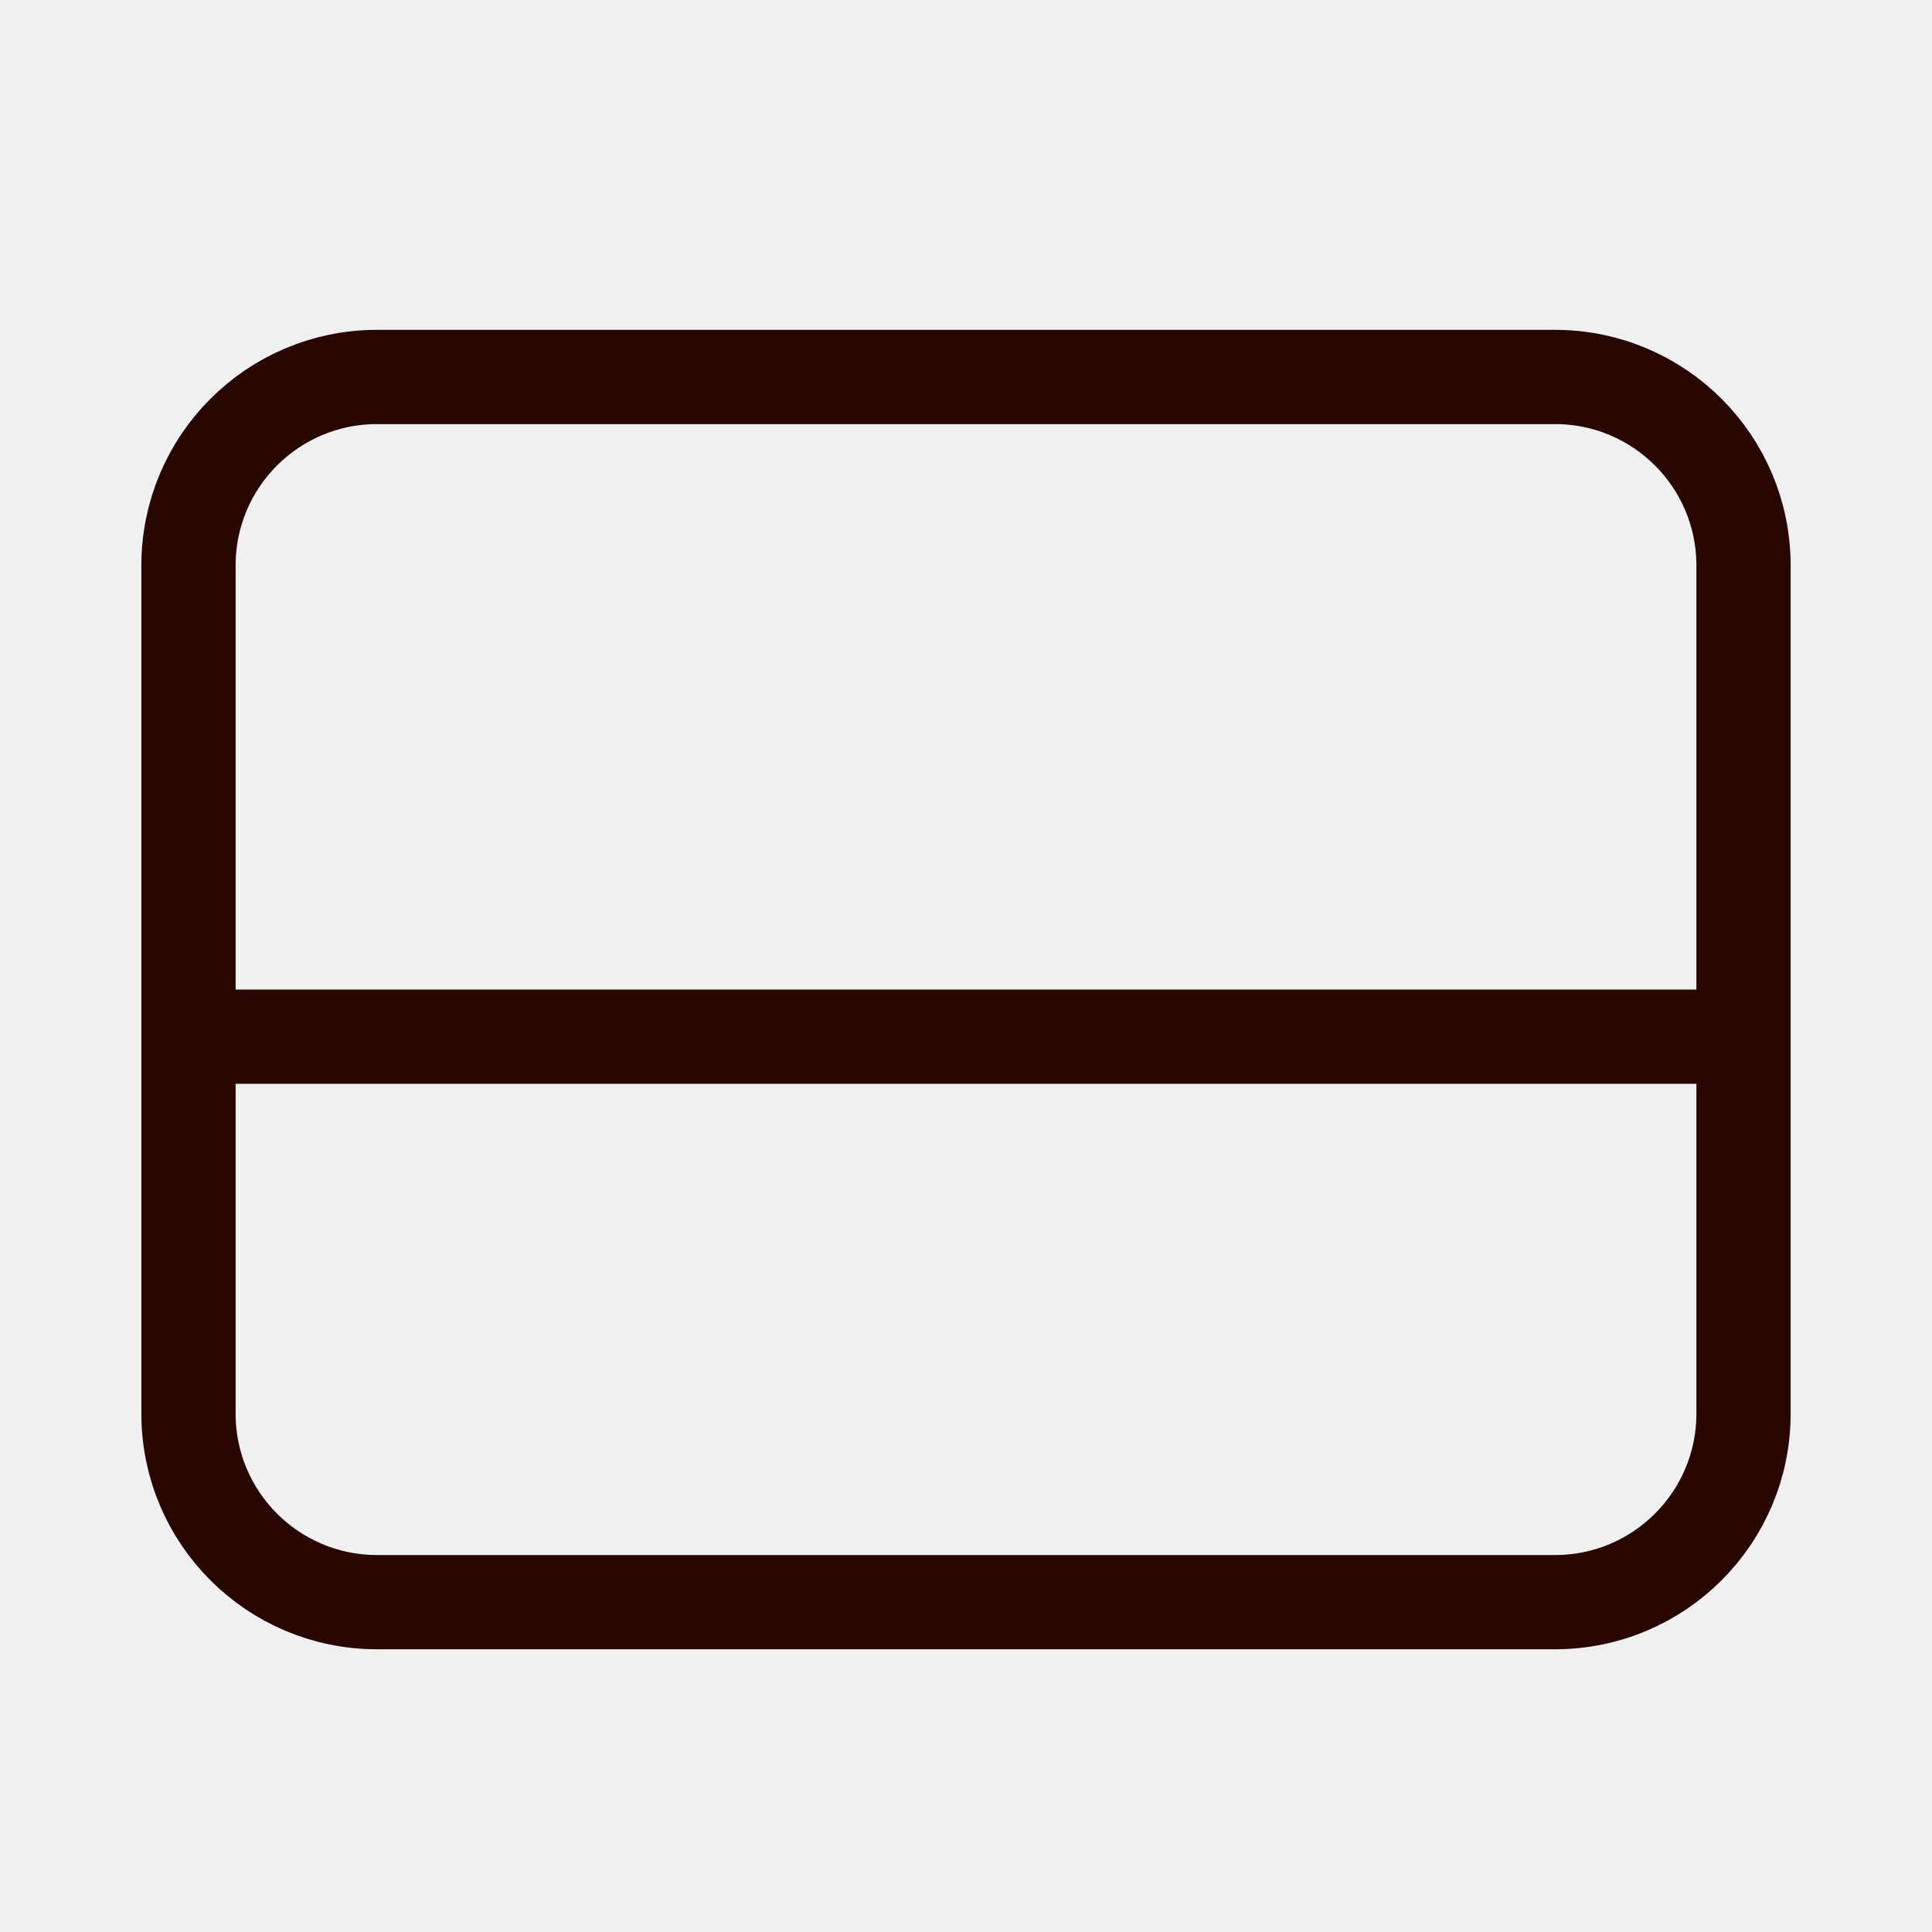
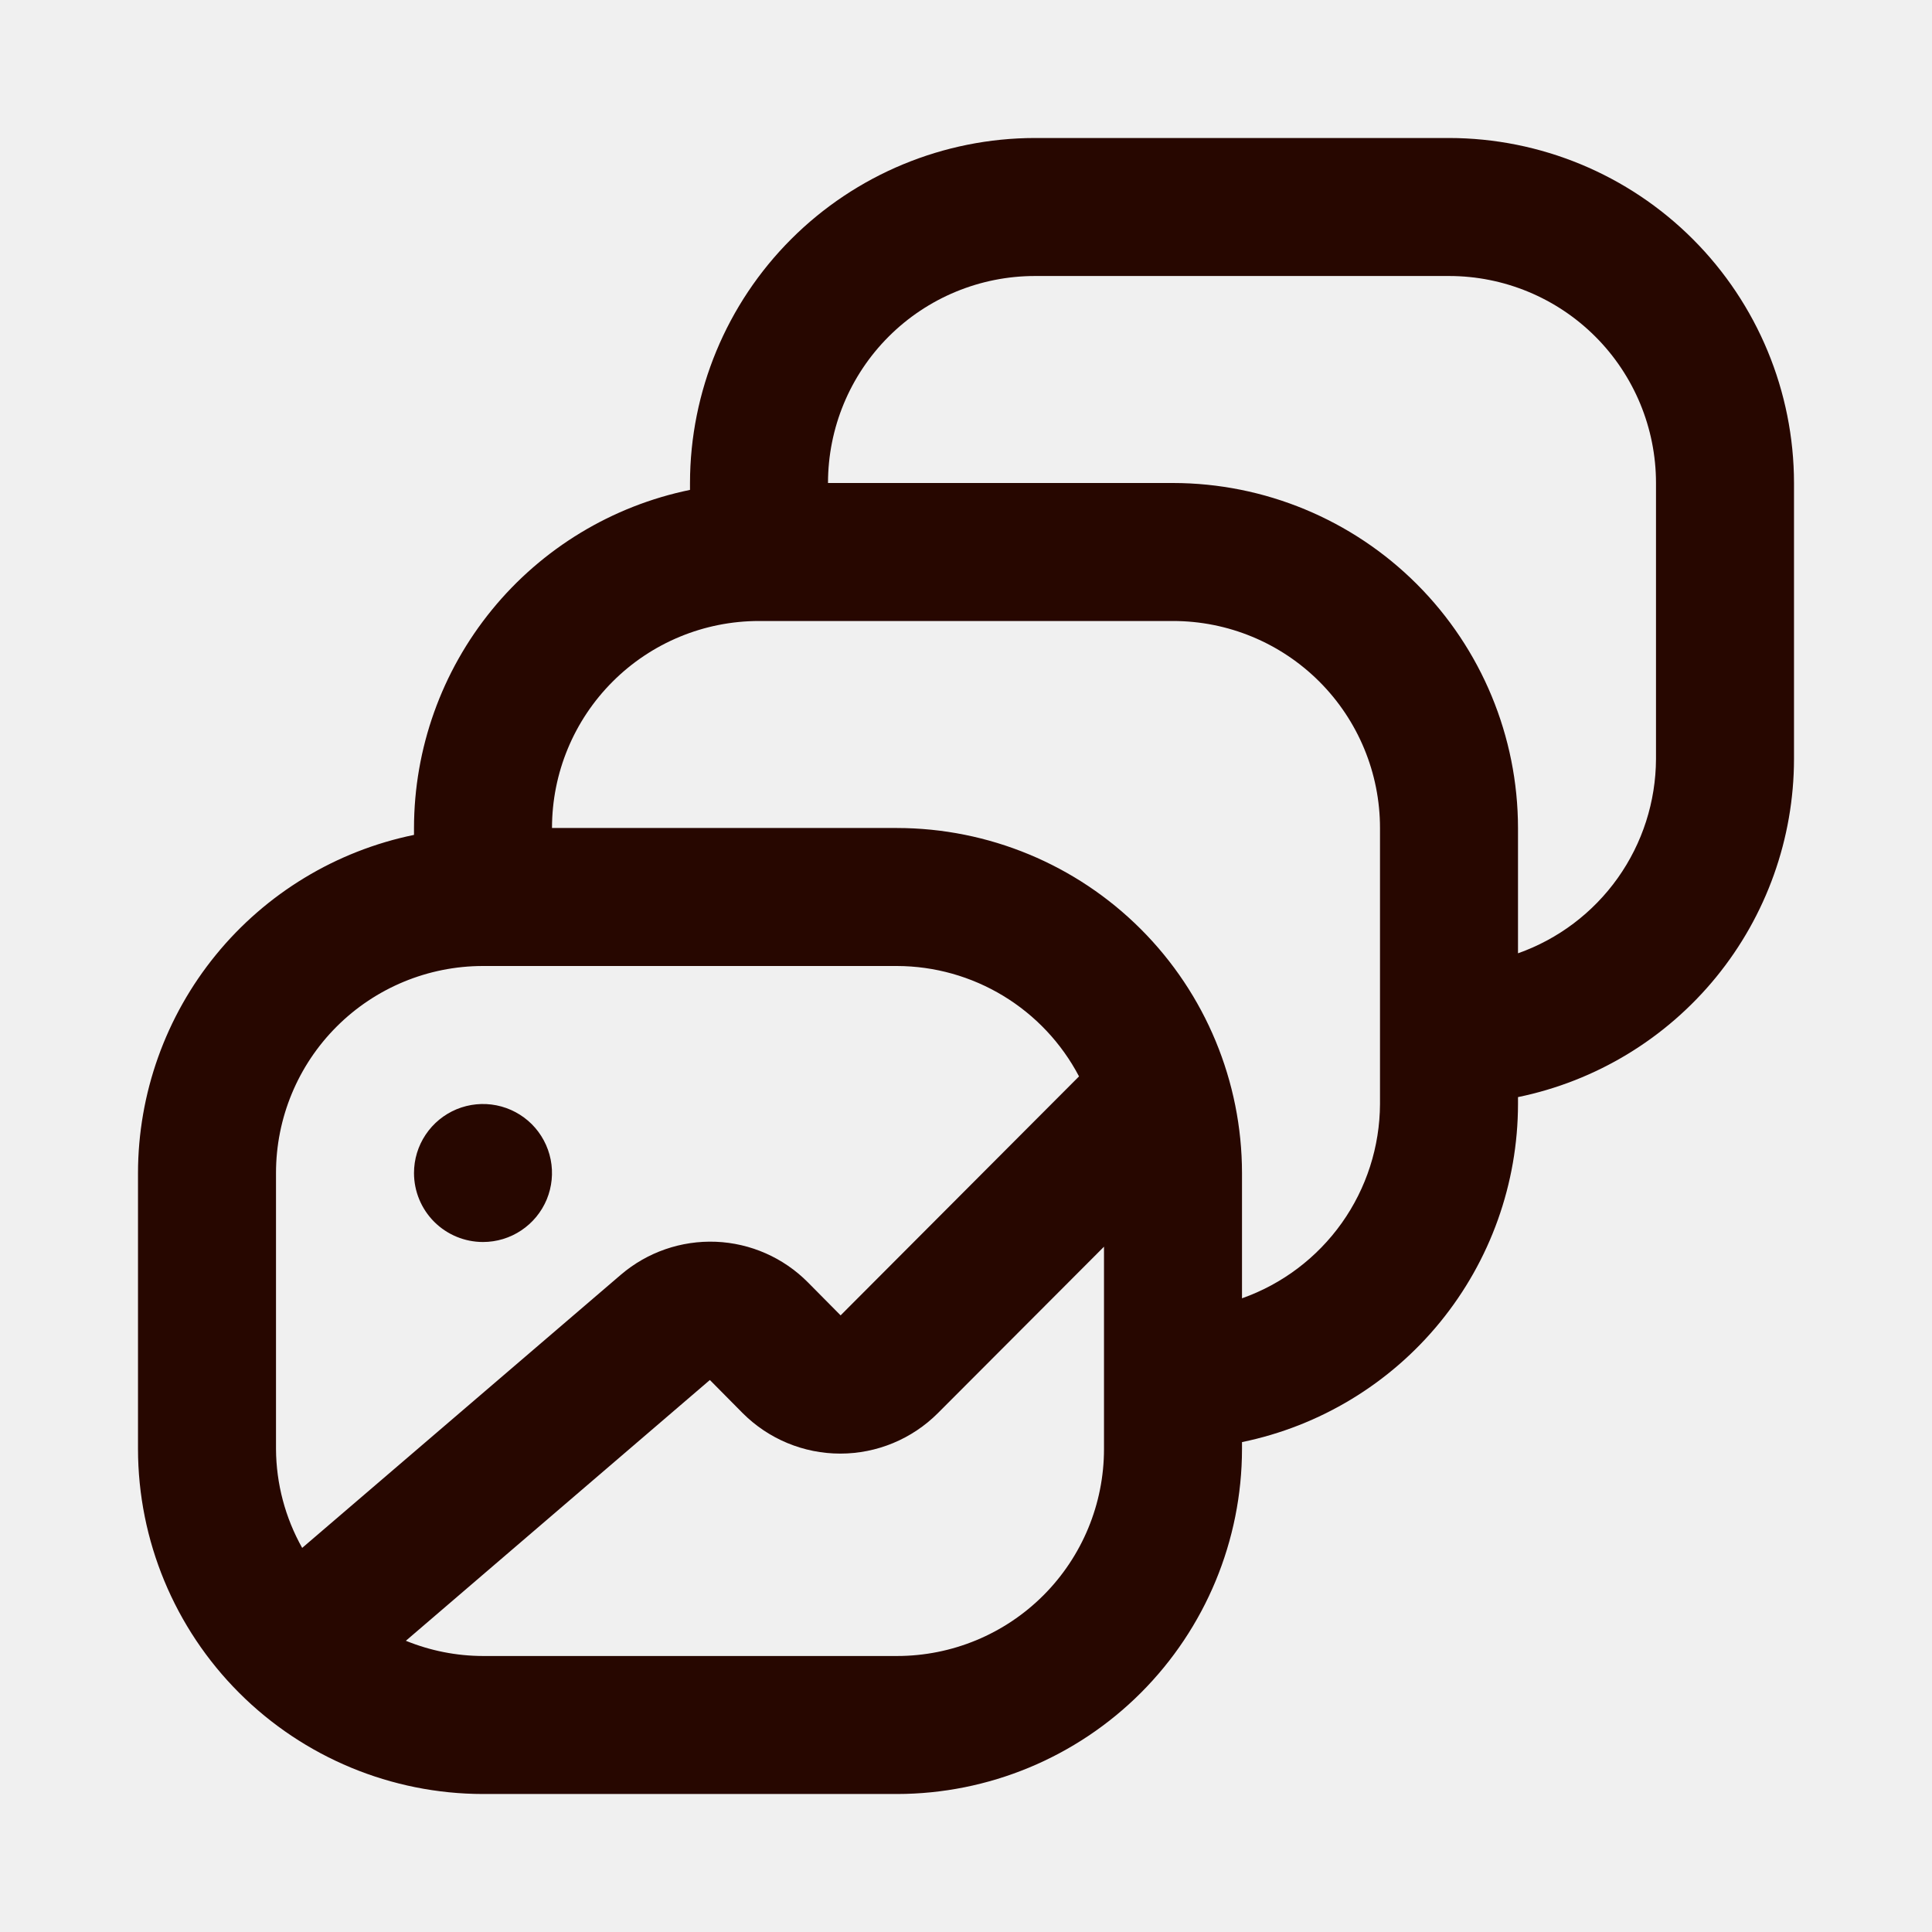
- <svg xmlns="http://www.w3.org/2000/svg" width="41" height="41" viewBox="0 0 41 41" fill="none">
-   <rect x="4" y="8" width="33" height="26" rx="4" stroke-width="2" stroke="#270700" />
-   <line x1="4" y1="22" x2="37" y2="22" stroke-width="2" stroke="#270700" />
+ <svg xmlns="http://www.w3.org/2000/svg" width="42" height="42" viewBox="0 0 42 42" fill="none">
+   <g clip-path="url(#clip0_176_5040)">
+     <path d="M31.5 3H22.5C20.512 3.002 18.605 3.793 17.199 5.199C15.793 6.605 15.002 8.512 15 10.5V10.65C13.307 10.998 11.786 11.919 10.693 13.258C9.6 14.597 9.002 16.272 9 18V18.15C7.307 18.498 5.786 19.419 4.693 20.758C3.6 22.097 3.002 23.772 3 25.5L3 31.5C3.002 33.488 3.793 35.395 5.199 36.801C6.605 38.207 8.512 38.998 10.5 39H19.5C21.488 38.998 23.395 38.207 24.801 36.801C26.207 35.395 26.998 33.488 27 31.5V31.35C28.693 31.002 30.214 30.081 31.307 28.742C32.4 27.403 32.998 25.728 33 24V23.85C34.693 23.502 36.214 22.581 37.307 21.242C38.4 19.903 38.998 18.228 39 16.5V10.5C38.998 8.512 38.207 6.605 36.801 5.199C35.395 3.793 33.488 3.002 31.5 3V3ZM6 25.5C6 24.306 6.474 23.162 7.318 22.318C8.162 21.474 9.307 21 10.5 21H19.5C20.316 21.002 21.115 21.227 21.812 21.65C22.509 22.073 23.078 22.678 23.457 23.4L18.274 28.595L17.562 27.876C17.031 27.341 16.317 27.026 15.564 26.995C14.81 26.965 14.073 27.22 13.5 27.709L6.569 33.65C6.2 32.993 6.004 32.253 6 31.5V25.5ZM24 31.5C24 32.694 23.526 33.838 22.682 34.682C21.838 35.526 20.694 36 19.5 36H10.5C9.925 35.999 9.355 35.886 8.823 35.669L15.432 30L16.146 30.721C16.709 31.284 17.471 31.6 18.267 31.6C19.062 31.6 19.825 31.284 20.388 30.721L24 27.102V31.5ZM30 24C29.996 24.927 29.706 25.831 29.169 26.587C28.632 27.343 27.874 27.915 27 28.224V25.5C26.998 23.512 26.207 21.605 24.801 20.199C23.395 18.793 21.488 18.002 19.5 18H12C12 16.806 12.474 15.662 13.318 14.818C14.162 13.974 15.306 13.5 16.5 13.5H25.5C26.694 13.5 27.838 13.974 28.682 14.818C29.526 15.662 30 16.806 30 18V24ZM36 16.5C35.996 17.427 35.706 18.331 35.169 19.087C34.632 19.843 33.874 20.415 33 20.724V18C32.998 16.012 32.207 14.105 30.801 12.699C29.395 11.293 27.488 10.502 25.5 10.5H18C18 9.307 18.474 8.162 19.318 7.318C20.162 6.474 21.306 6 22.5 6H31.5C32.694 6 33.838 6.474 34.682 7.318C35.526 8.162 36 9.307 36 10.5V16.5ZM9 25.5C9 25.203 9.088 24.913 9.253 24.667C9.418 24.42 9.652 24.228 9.926 24.114C10.2 24.001 10.502 23.971 10.793 24.029C11.084 24.087 11.351 24.23 11.561 24.439C11.77 24.649 11.913 24.916 11.971 25.207C12.029 25.498 11.999 25.8 11.886 26.074C11.772 26.348 11.58 26.582 11.333 26.747C11.087 26.912 10.797 27 10.5 27C10.102 27 9.721 26.842 9.439 26.561C9.158 26.279 9 25.898 9 25.5Z" fill="#270700" />
+   </g>
+   <defs>
+     <clipPath id="clip0_176_5040">
+       <rect width="36" height="36" fill="white" transform="translate(3 3)" />
+     </clipPath>
+   </defs>
</svg>
